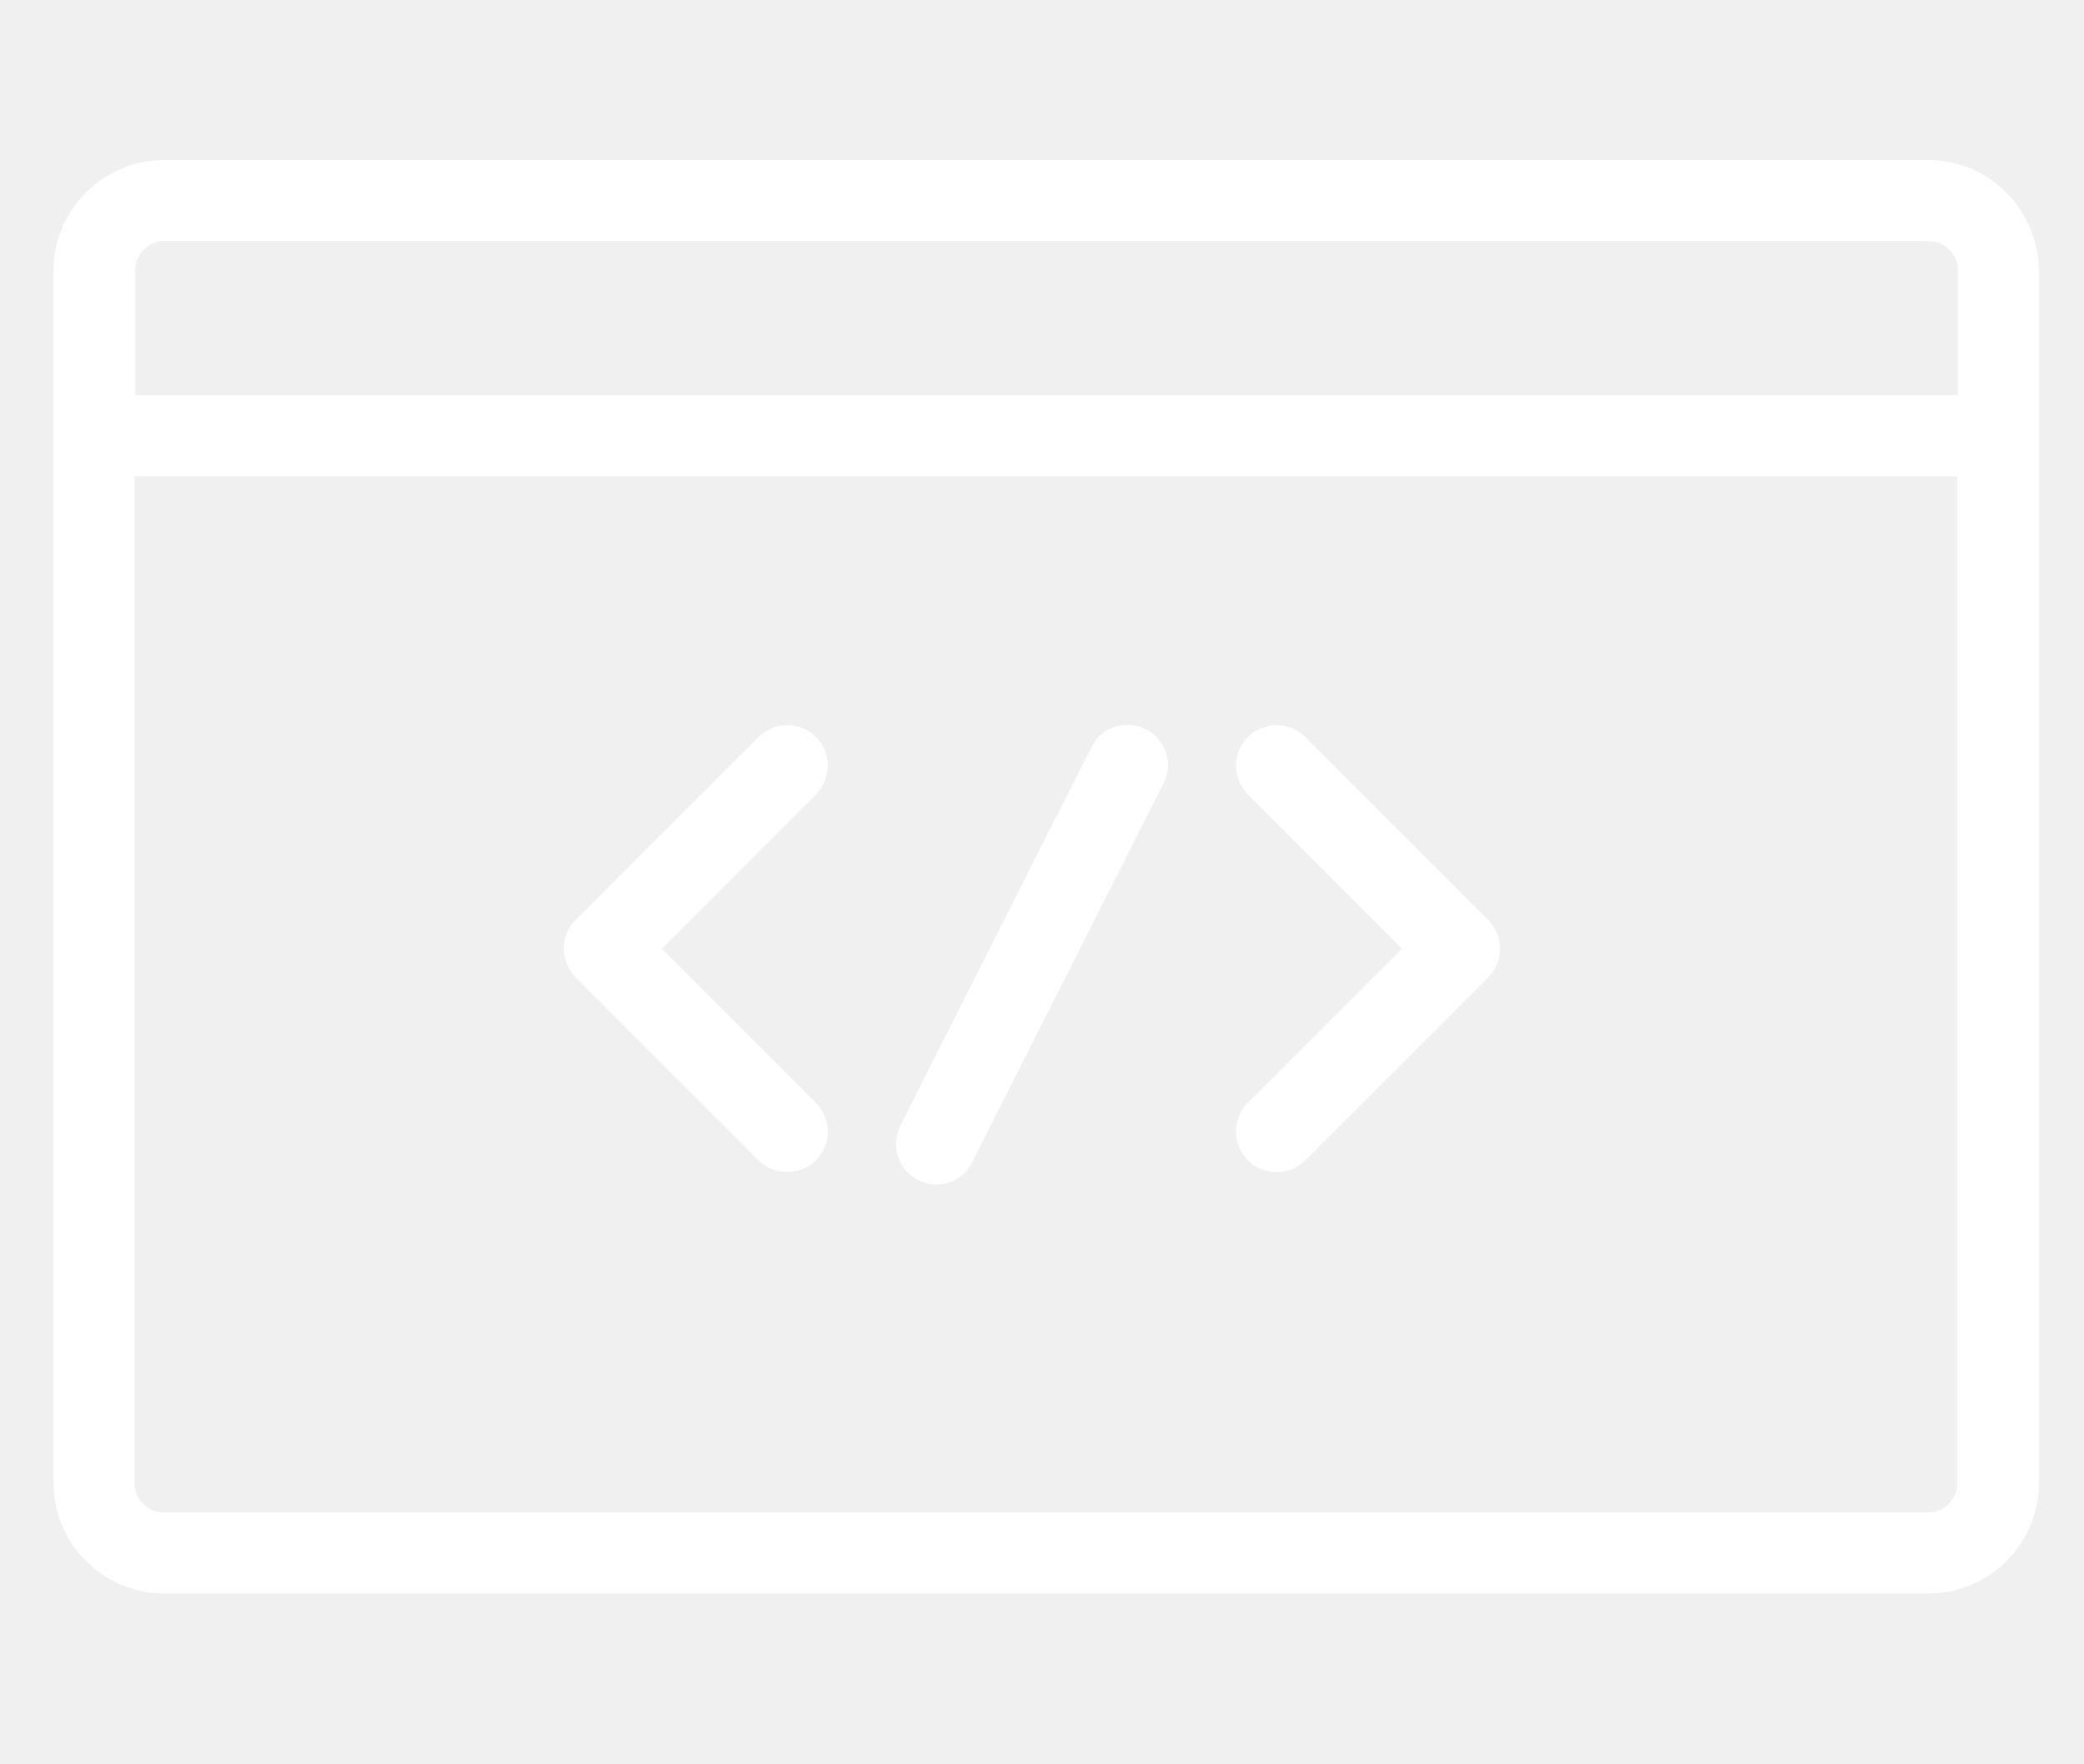
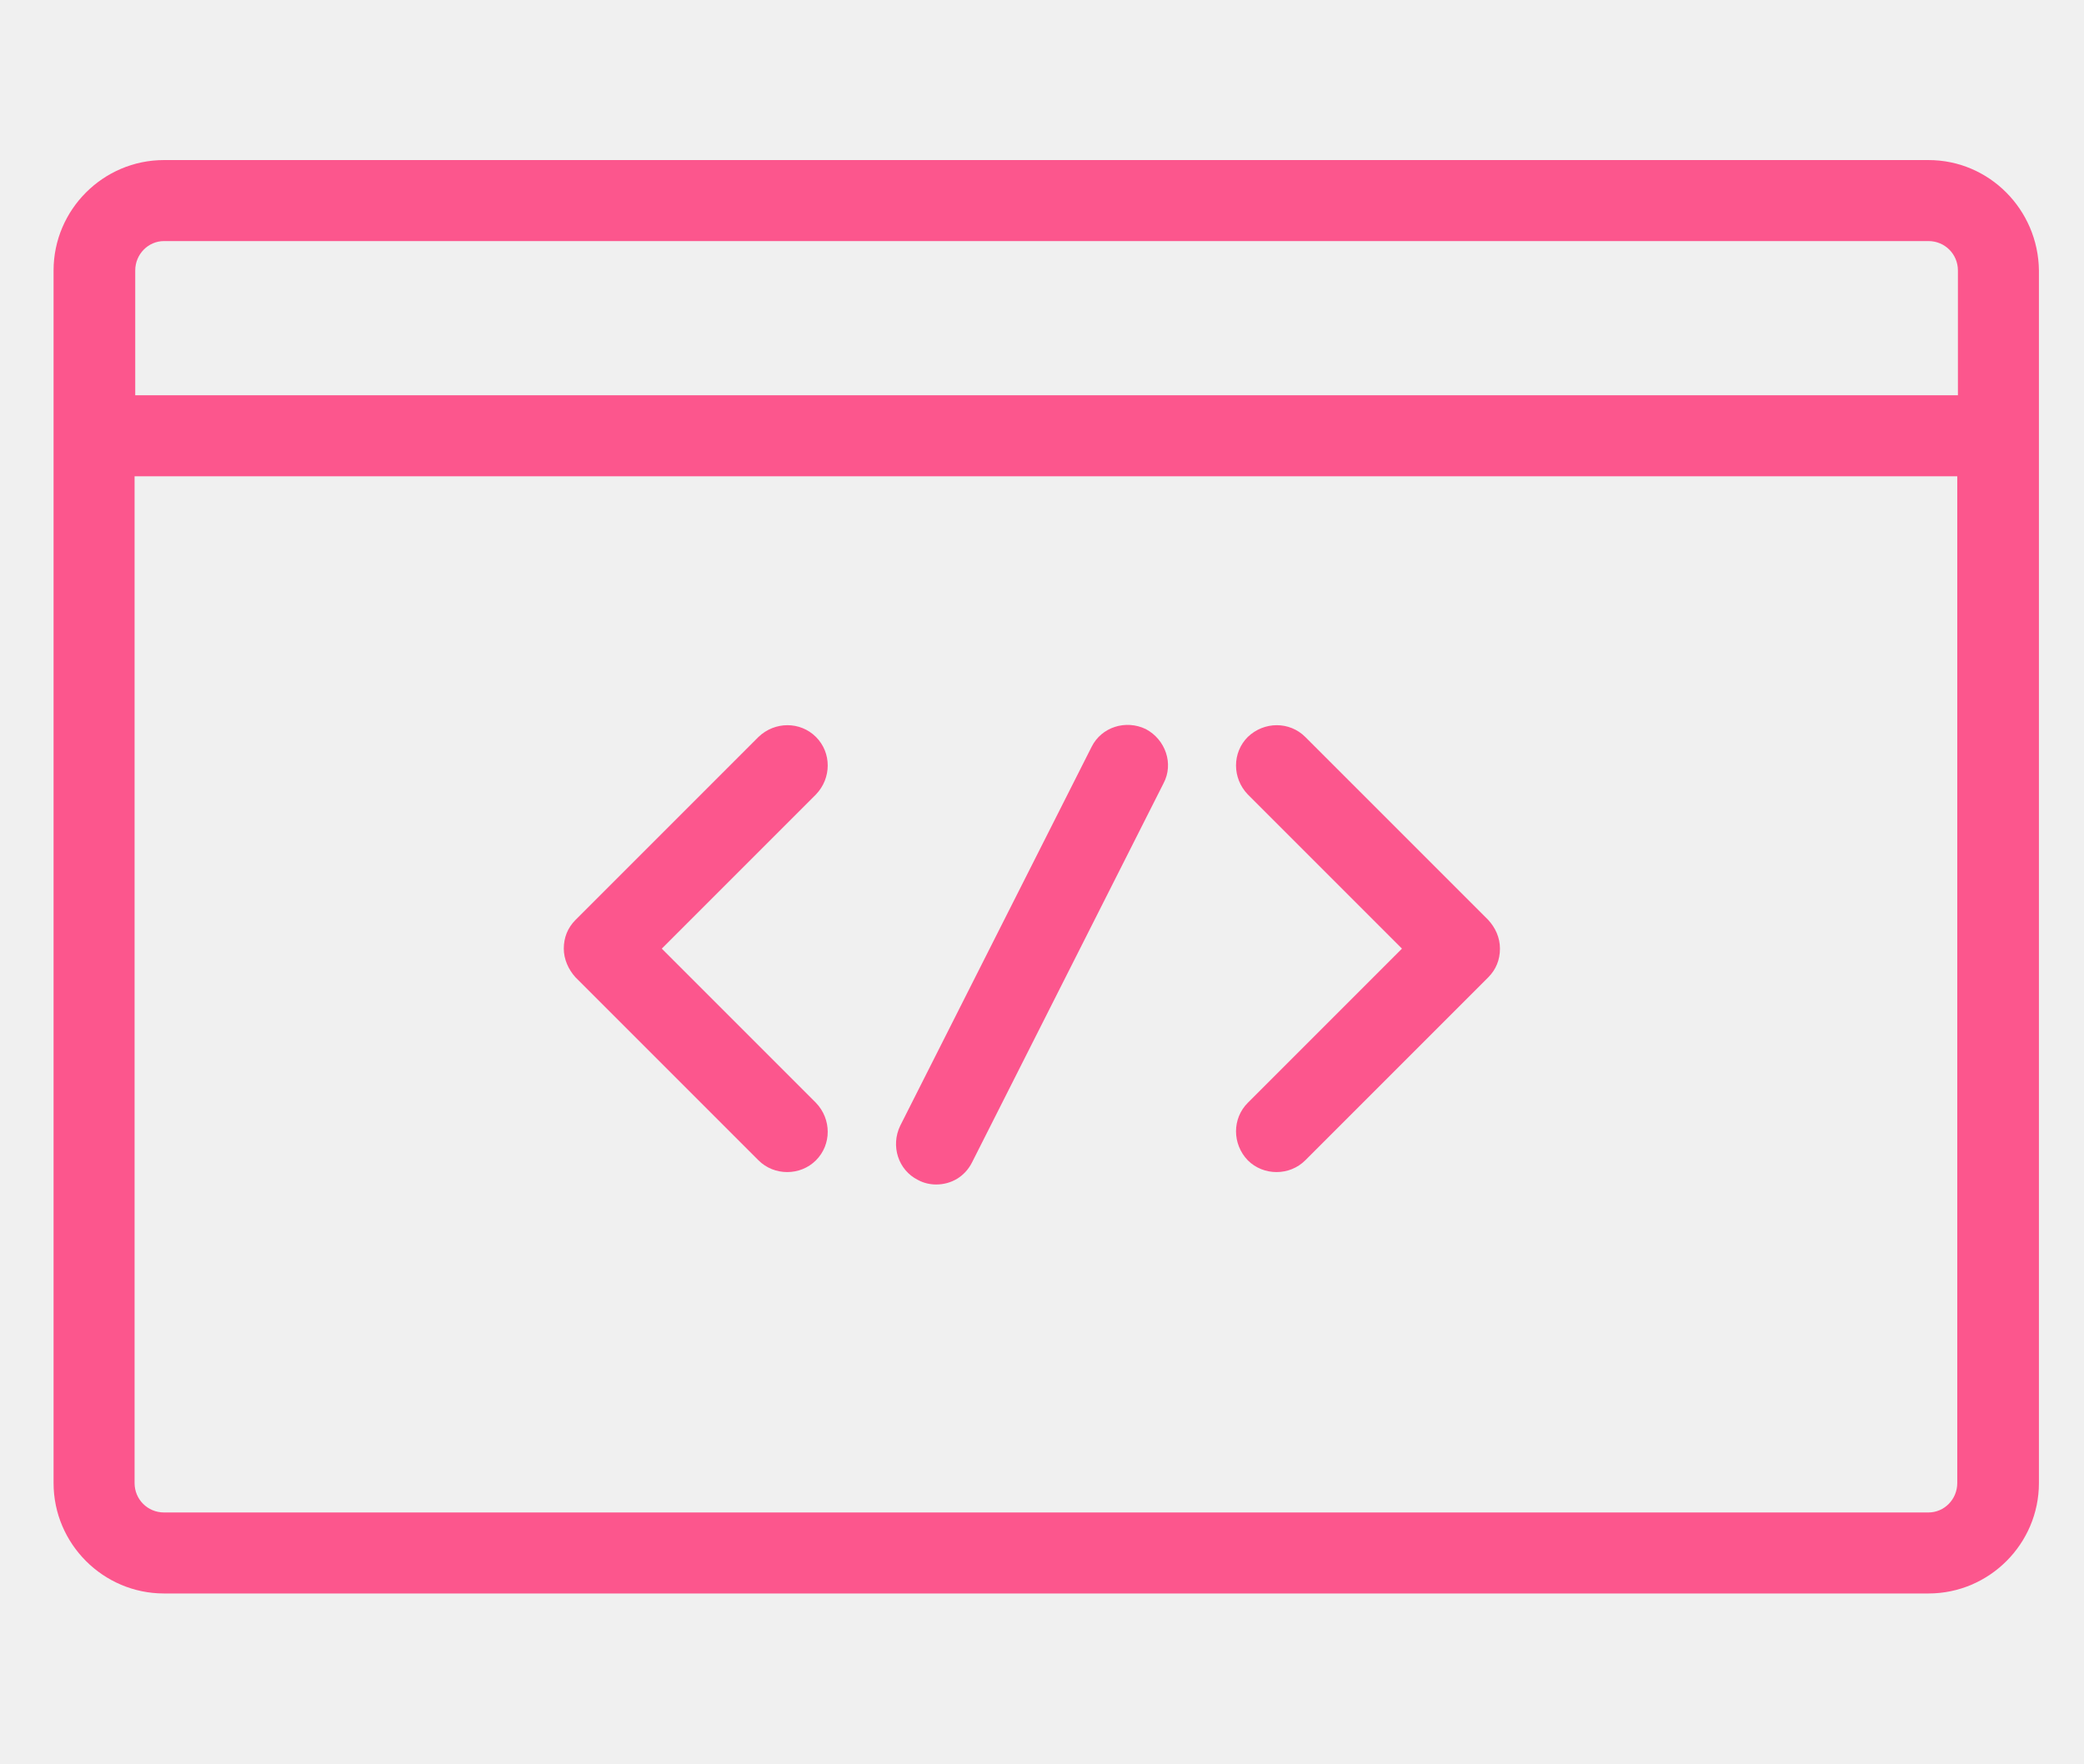
<svg xmlns="http://www.w3.org/2000/svg" id="Слой_1" viewBox="0 0 319 270">
-   <style>.st0{fill:#fff}</style>
+   <style>.st0{fill:#fc568d}</style>
  <path class="st0" d="M295.2 24.5H25.1c-9.3 0-16.9 7.6-16.9 16.9V227c0 9.3 7.6 16.9 16.9 16.9h270.1c9.3 0 16.9-7.6 16.9-16.9V41.4c-.1-9.3-7.6-16.9-16.9-16.9zM25.1 36.9h270.1c2.5 0 4.5 2 4.5 4.5v19.1h-279V41.4c0-2.5 2-4.5 4.4-4.5zm270.1 194.6H25.1c-2.5 0-4.5-2-4.5-4.5V72.9h279V227c0 2.5-2 4.5-4.4 4.5z" />
  <path class="st0" d="M124.9 112.8c-2.4-2.4-6.3-2.4-8.8 0l-28 28c-1.2 1.2-1.8 2.7-1.8 4.4 0 1.6.7 3.2 1.8 4.4l28 28c1.2 1.2 2.8 1.8 4.4 1.8 1.6 0 3.2-.6 4.4-1.8 2.4-2.4 2.4-6.3 0-8.8l-23.6-23.6 23.6-23.6c2.4-2.5 2.4-6.4 0-8.8zM199.8 112.8c-2.4-2.4-6.3-2.4-8.8 0-2.4 2.4-2.4 6.3 0 8.8l23.6 23.6-23.6 23.6c-2.4 2.4-2.4 6.3 0 8.8 1.2 1.2 2.8 1.8 4.4 1.8 1.6 0 3.2-.6 4.4-1.8l28-28c1.2-1.2 1.8-2.7 1.8-4.4s-.7-3.2-1.8-4.4l-28-28zM175.4 111.6c-3.1-1.5-6.8-.3-8.3 2.7l-29.3 58c-1.5 3.1-.3 6.8 2.7 8.3.9.5 1.9.7 2.8.7 2.3 0 4.4-1.2 5.5-3.4l29.3-58c1.6-3 .3-6.7-2.7-8.3z" />
</svg>
